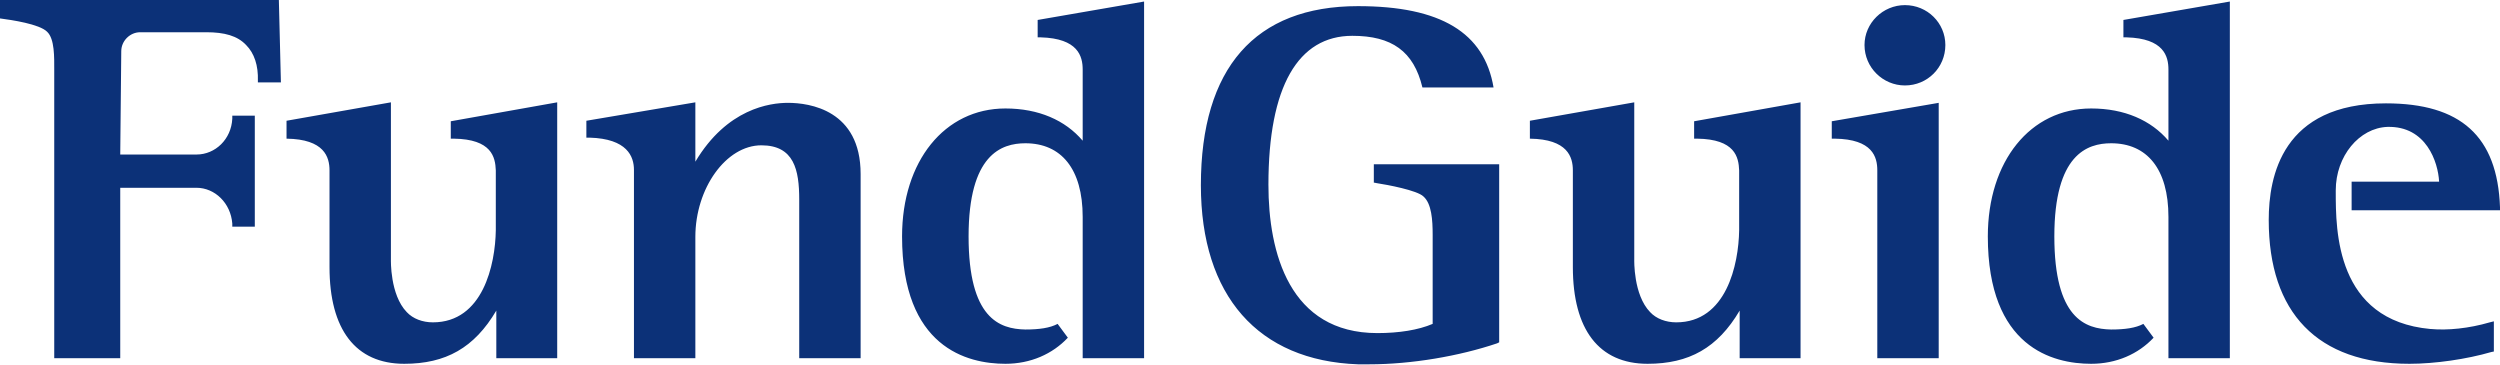
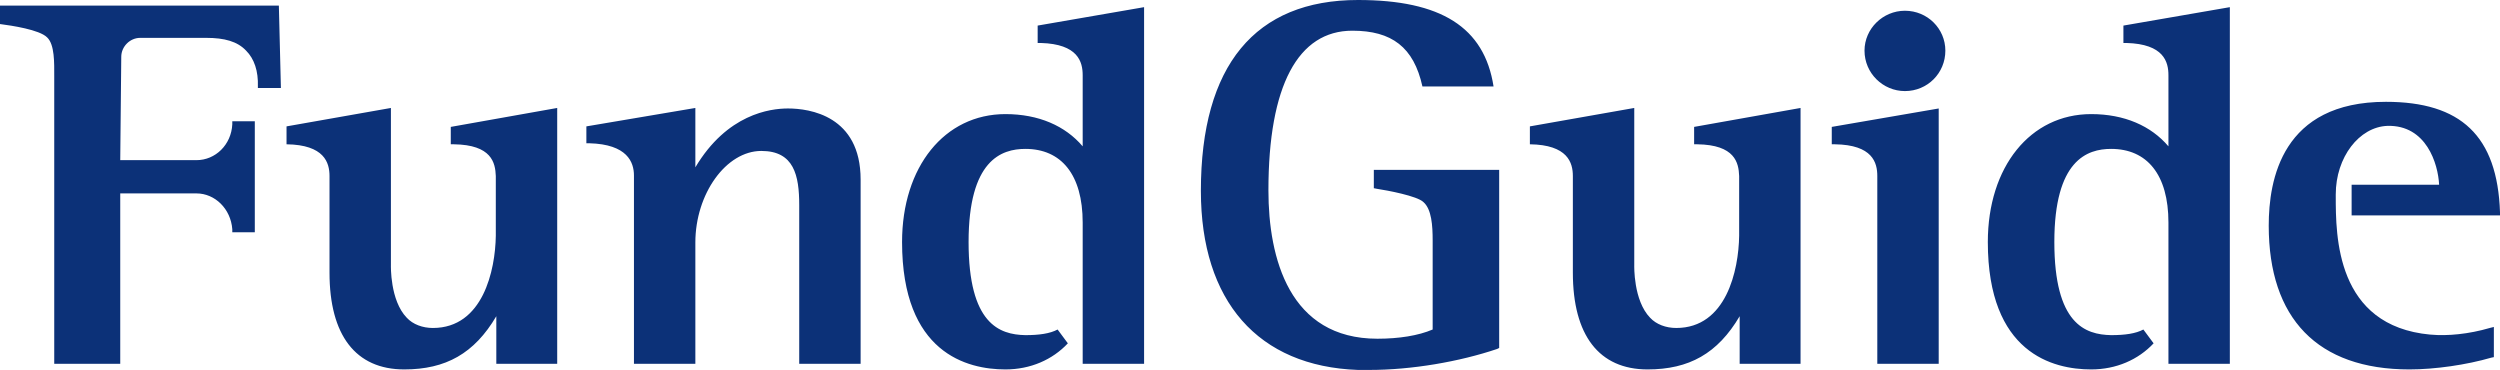
- <svg xmlns="http://www.w3.org/2000/svg" width="195.44" height="28.48" viewBox="26 -700 4886 712">
-   <path fill="#0C3178" d="M26 -700V-664C49 -661 103 -653 118 -638C133 -624 132 -588 132 -562V0H261V-333H410C446 -333 477 -303 480 -263V-257H524V-474H480V-468C478 -428 447 -398 410 -398H261L263 -600C263 -620 280 -637 300 -637H429C465 -637 490 -630 507 -612C523 -596 531 -572 530 -542V-539H575L571 -700H26ZM907 -429H913C987 -428 994 -393 995 -367V-250C994 -183 970 -70 872 -70C852 -70 833 -77 821 -90C788 -124 790 -192 790 -193V-500L586 -464V-429C660 -428 670 -393 670 -367V-178C670 -56 721 11 816 11C897 11 953 -20 996 -93V0H1115V-500L907 -463V-429ZM1566 -499C1531 -499 1447 -488 1385 -384V-500L1172 -464V-431H1178C1252 -429 1265 -394 1265 -368V0H1385V-237C1385 -332 1445 -416 1514 -416C1578 -416 1588 -368 1588 -310V0H1708V-360C1708 -485 1608 -499 1566 -499ZM2054 -627H2060C2133 -625 2142 -590 2142 -564V-425C2108 -465 2056 -488 1991 -488C1872 -488 1789 -385 1789 -238C1789 -21 1916 11 1991 11C2040 11 2083 -8 2113 -40L2093 -67C2078 -59 2057 -56 2030 -56C1979 -57 1919 -78 1919 -238C1919 -398 1983 -420 2030 -420C2100 -420 2142 -370 2142 -276V0H2262V-697L2054 -661V-627ZM2712 -343 2717 -342C2737 -339 2796 -328 2808 -316C2824 -302 2826 -270 2826 -241V-67C2798 -55 2760 -49 2718 -49C2546 -49 2505 -206 2505 -339C2505 -531 2563 -630 2669 -630C2746 -630 2789 -600 2806 -529H2945C2927 -636 2842 -688 2680 -688C2479 -688 2373 -567 2373 -338C2373 -122 2485 5 2680 12C2687 12 2695 12 2702 12C2785 12 2878 -4 2952 -29L2956 -31V-379H2711V-343H2712ZM3337 -429H3343C3417 -428 3424 -393 3425 -367V-250C3424 -183 3400 -70 3302 -70C3282 -70 3263 -77 3251 -90C3218 -124 3220 -192 3220 -193V-500L3016 -464V-429C3090 -428 3100 -393 3100 -367V-178C3100 -56 3151 11 3246 11C3327 11 3383 -20 3426 -93V0H3545V-500L3337 -463V-429ZM3606 -429H3612C3686 -428 3695 -393 3695 -367V0H3815V-499L3606 -463V-429ZM3749 -690C3706 -690 3670 -655 3670 -612C3670 -568 3706 -533 3749 -533C3793 -533 3828 -568 3828 -612C3828 -655 3793 -690 3749 -690ZM4176 -627H4182C4255 -625 4264 -590 4264 -564V-425C4230 -465 4178 -488 4113 -488C3994 -488 3911 -385 3911 -238C3911 -21 4038 11 4113 11C4162 11 4205 -8 4235 -40L4215 -67C4200 -59 4179 -56 4152 -56C4101 -57 4041 -78 4041 -238C4041 -398 4105 -420 4152 -420C4222 -420 4264 -370 4264 -276V0H4384V-697L4176 -661V-627ZM4776 -57C4591 -74 4591 -250 4591 -325V-328C4591 -395 4637 -450 4692 -452C4768 -454 4791 -383 4793 -345H4622V-289H4912V-295C4907 -434 4835 -498 4689 -498C4486 -498 4460 -355 4460 -270C4460 -89 4555 11 4735 11C4785 11 4847 2 4895 -12L4900 -13V-72L4892 -70C4851 -58 4809 -54 4777 -57H4776Z" />
+ <svg xmlns="http://www.w3.org/2000/svg" width="195.44" height="28.92" viewBox="26 -711 4886 723">
+   <path fill="#0C3178" d="M26 -700V-664C49 -661 103 -653 118 -638C133 -624 132 -588 132 -562V0H261V-333H410C446 -333 477 -303 480 -263V-257H524V-474H480V-468C478 -428 447 -398 410 -398H261L263 -600C263 -620 280 -637 300 -637H429C465 -637 490 -630 507 -612C523 -596 531 -572 530 -542V-539H575L571 -700H26ZM907 -429H913C987 -428 994 -393 995 -367V-250C994 -183 970 -70 872 -70C852 -70 833 -77 821 -90C788 -124 790 -192 790 -193V-500L586 -464V-429C660 -428 670 -393 670 -367V-178C670 -56 721 11 816 11C897 11 953 -20 996 -93V0H1115V-500L907 -463V-429ZM1566 -499C1531 -499 1447 -488 1385 -384V-500L1172 -464V-431H1178C1252 -429 1265 -394 1265 -368V0H1385V-237C1385 -332 1445 -416 1514 -416C1578 -416 1588 -368 1588 -310V0H1708V-360C1708 -485 1608 -499 1566 -499ZM2054 -627H2060C2133 -625 2142 -590 2142 -564V-425C2108 -465 2056 -488 1991 -488C1872 -488 1789 -385 1789 -238C1789 -21 1916 11 1991 11C2040 11 2083 -8 2113 -40L2093 -67C2078 -59 2057 -56 2030 -56C1979 -57 1919 -78 1919 -238C1919 -398 1983 -420 2030 -420C2100 -420 2142 -370 2142 -276V0H2262V-697L2054 -661V-627ZM2712 -343 2717 -342C2737 -339 2796 -328 2808 -316C2824 -302 2826 -270 2826 -241V-67C2798 -55 2760 -49 2718 -49C2546 -49 2505 -206 2505 -339C2505 -544 2563 -651 2669 -651C2746 -651 2789 -619 2806 -542H2945C2927 -658 2842 -711 2680 -711C2479 -711 2373 -583 2373 -338C2373 -122 2485 5 2680 12H2702C2785 12 2878 -4 2952 -29L2956 -31V-379H2711V-343ZM3337 -429H3343C3417 -428 3424 -393 3425 -367V-250C3424 -183 3400 -70 3302 -70C3282 -70 3263 -77 3251 -90C3218 -124 3220 -192 3220 -193V-500L3016 -464V-429C3090 -428 3100 -393 3100 -367V-178C3100 -56 3151 11 3246 11C3327 11 3383 -20 3426 -93V0H3545V-500L3337 -463V-429ZM3606 -429H3612C3686 -428 3695 -393 3695 -367V0H3815V-499L3606 -463V-429ZM3749 -690C3706 -690 3670 -655 3670 -612C3670 -568 3706 -533 3749 -533C3793 -533 3828 -568 3828 -612C3828 -655 3793 -690 3749 -690ZM4176 -627H4182C4255 -625 4264 -590 4264 -564V-425C4230 -465 4178 -488 4113 -488C3994 -488 3911 -385 3911 -238C3911 -21 4038 11 4113 11C4162 11 4205 -8 4235 -40L4215 -67C4200 -59 4179 -56 4152 -56C4101 -57 4041 -78 4041 -238C4041 -398 4105 -420 4152 -420C4222 -420 4264 -370 4264 -276V0H4384V-697L4176 -661V-627ZM4776 -57C4591 -74 4591 -250 4591 -328V-331C4591 -404 4637 -463 4692 -465C4768 -467 4791 -391 4793 -350H4622V-290H4912V-296C4907 -446 4835 -512 4689 -512C4486 -512 4460 -360 4460 -270C4460 -89 4555 11 4735 11C4785 11 4847 2 4895 -12L4900 -13V-72L4892 -70C4851 -58 4809 -54 4777 -57Z" />
</svg>
